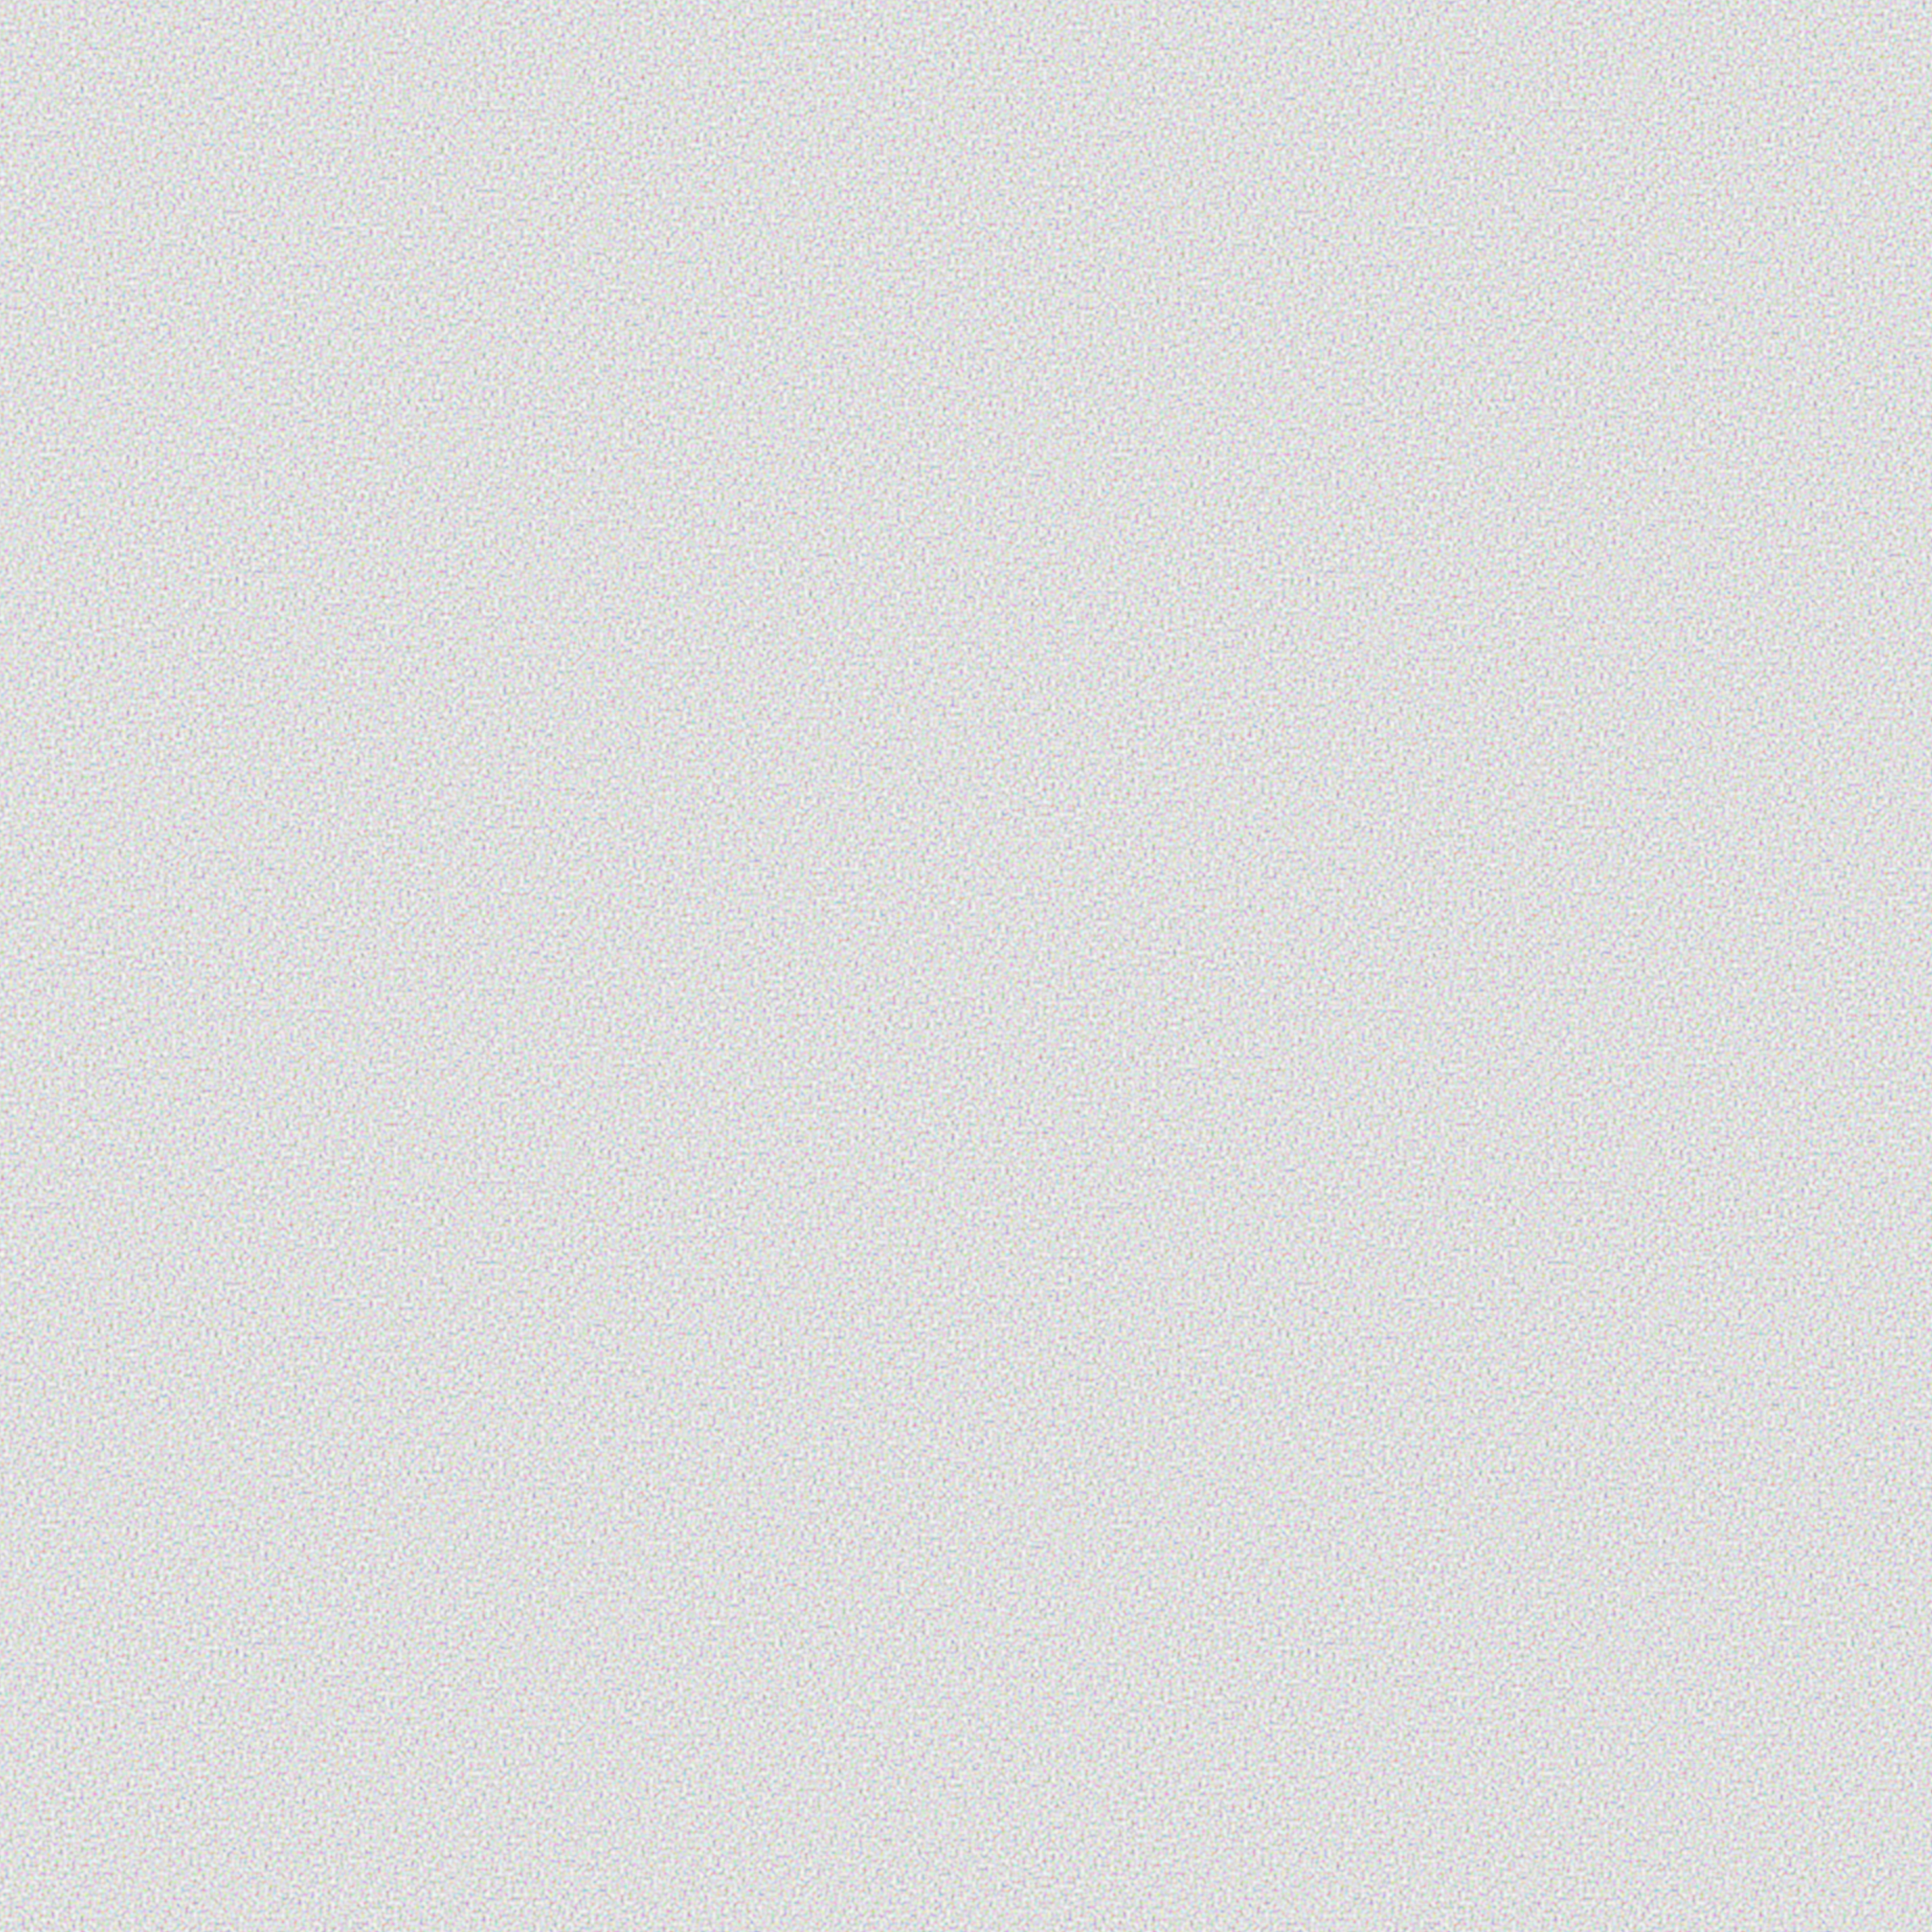
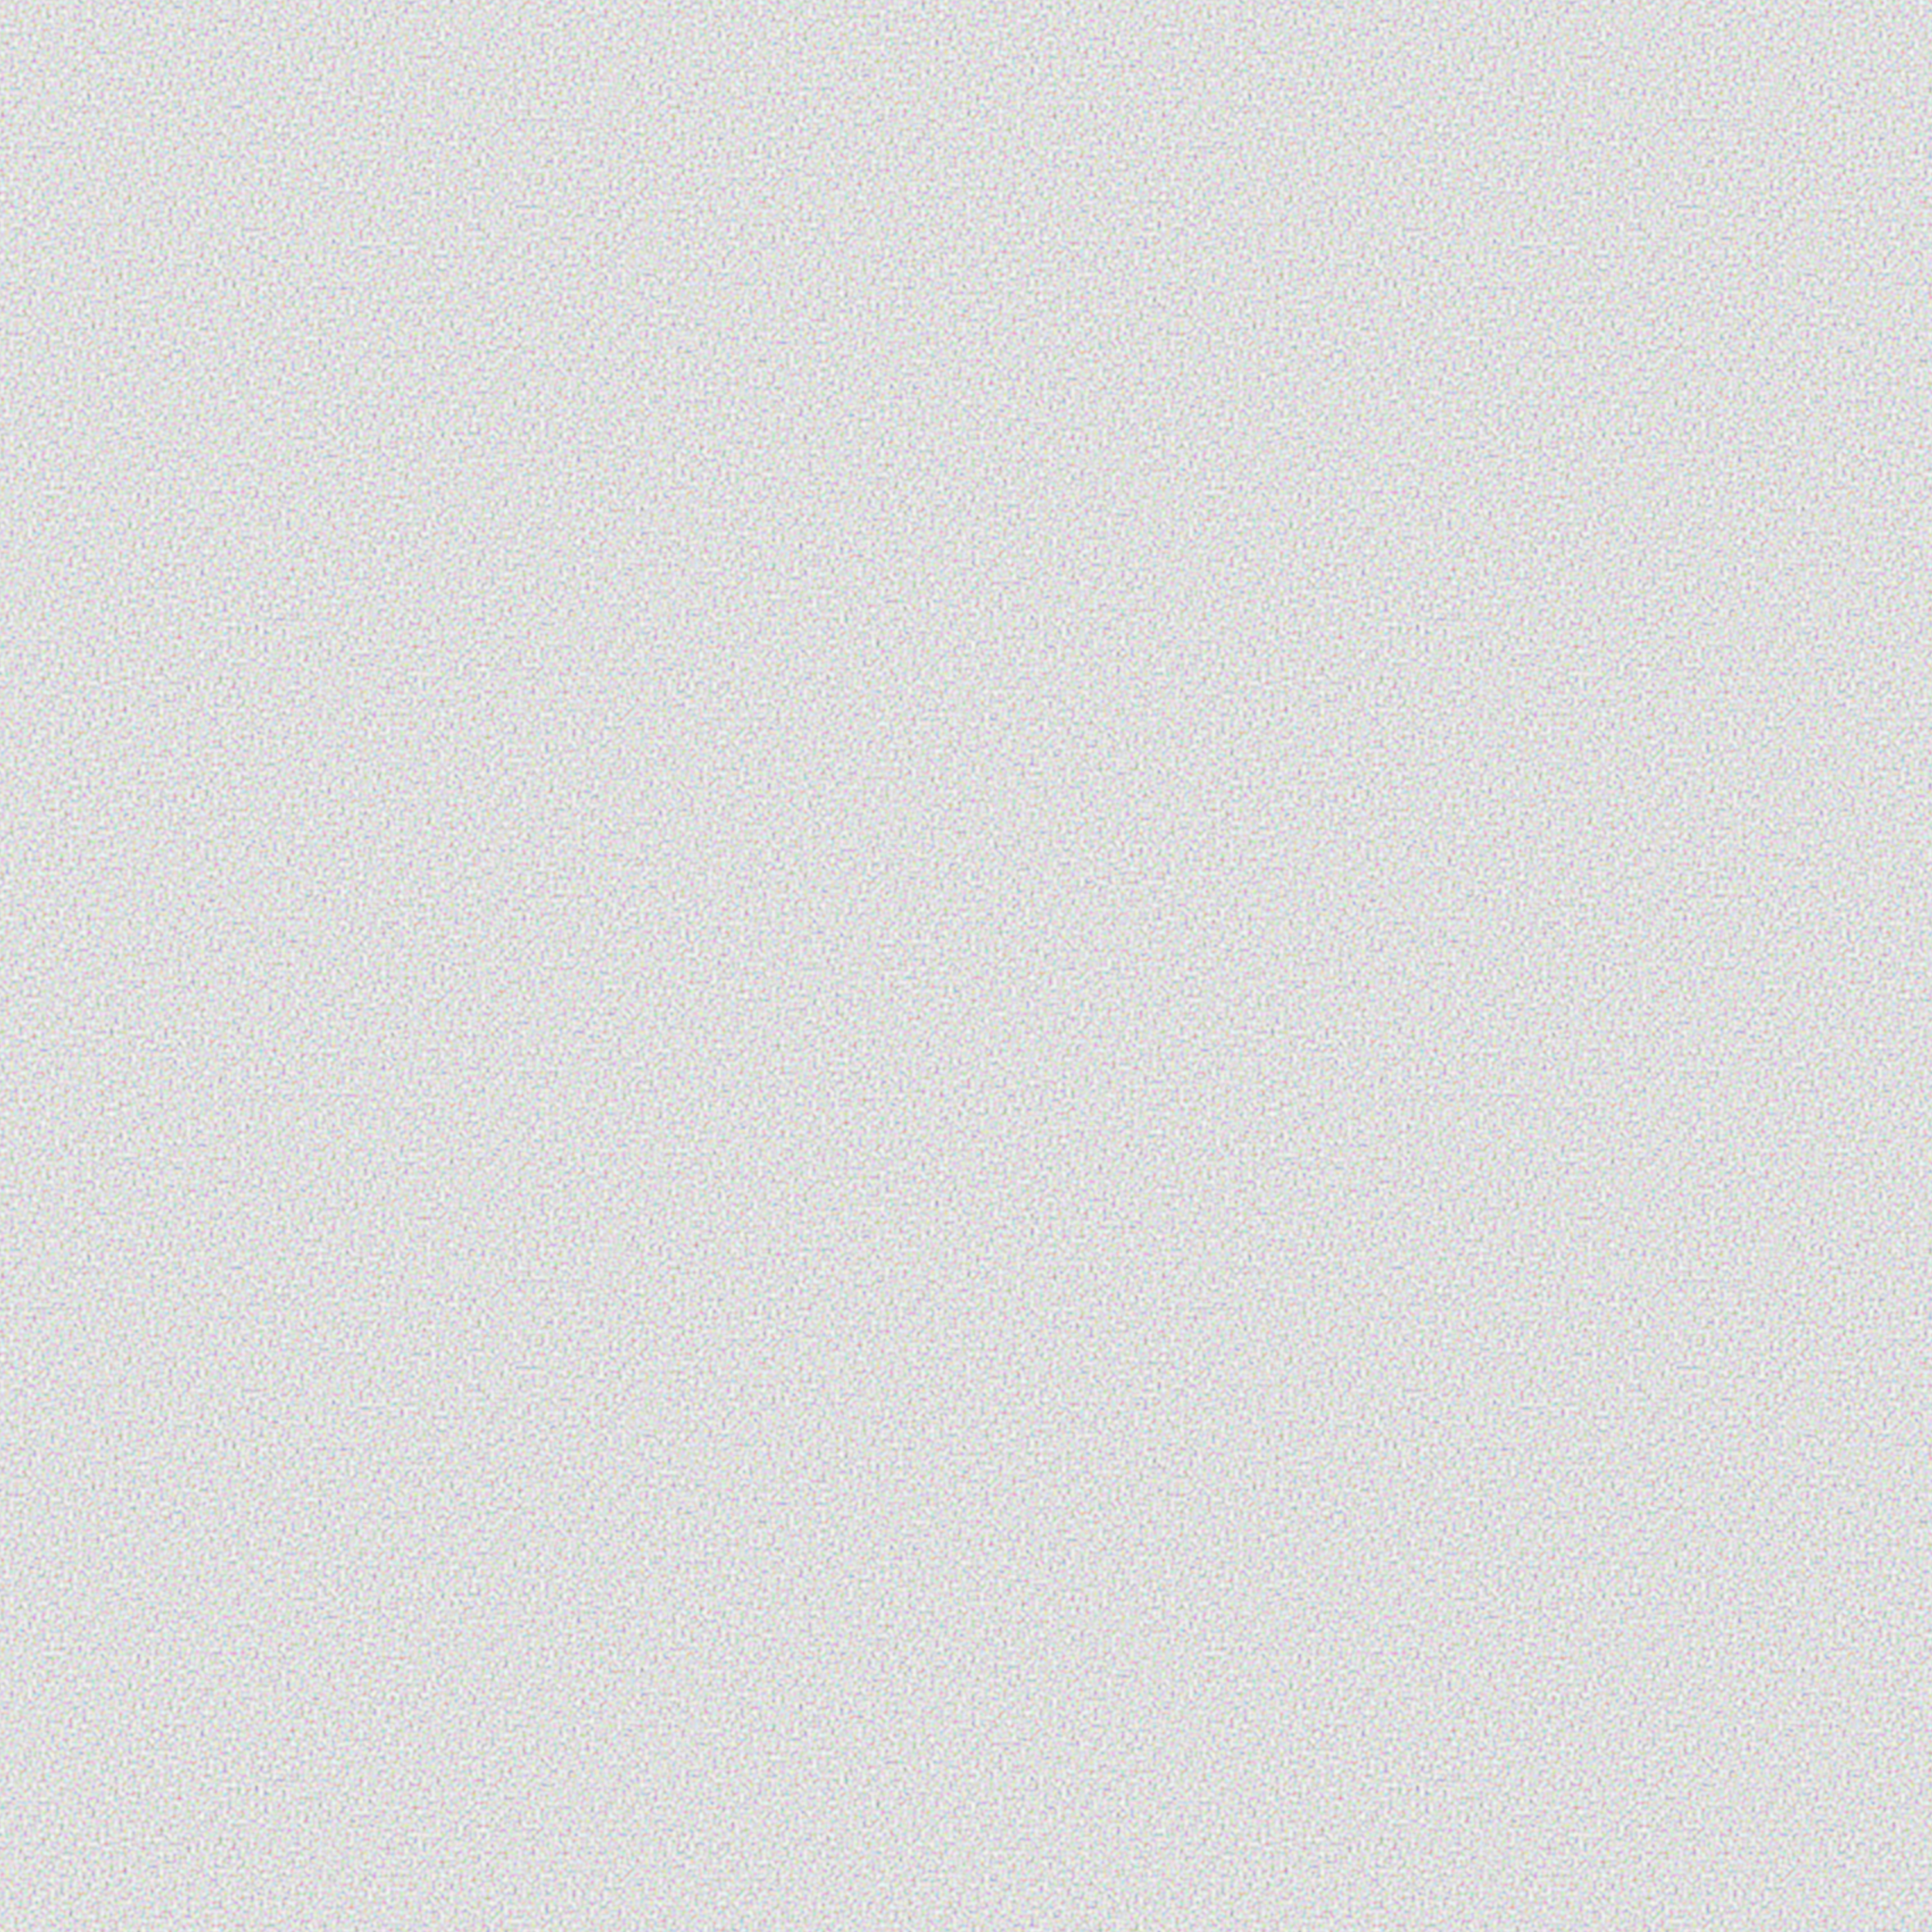
<svg xmlns="http://www.w3.org/2000/svg" viewBox="0 0 355 355">
  <filter id="noiseFilter">
-     <feTurbulence type="fractalNoise" baseFrequency="1.30" numOctaves="1" stitchTiles="stitch" />
+     <feTurbulence type="fractalNoise" baseFrequency="1.2" numOctaves="1" stitchTiles="stitch" />
  </filter>
  <rect width="100%" height="100%" filter="url(#noiseFilter)" />
</svg>
